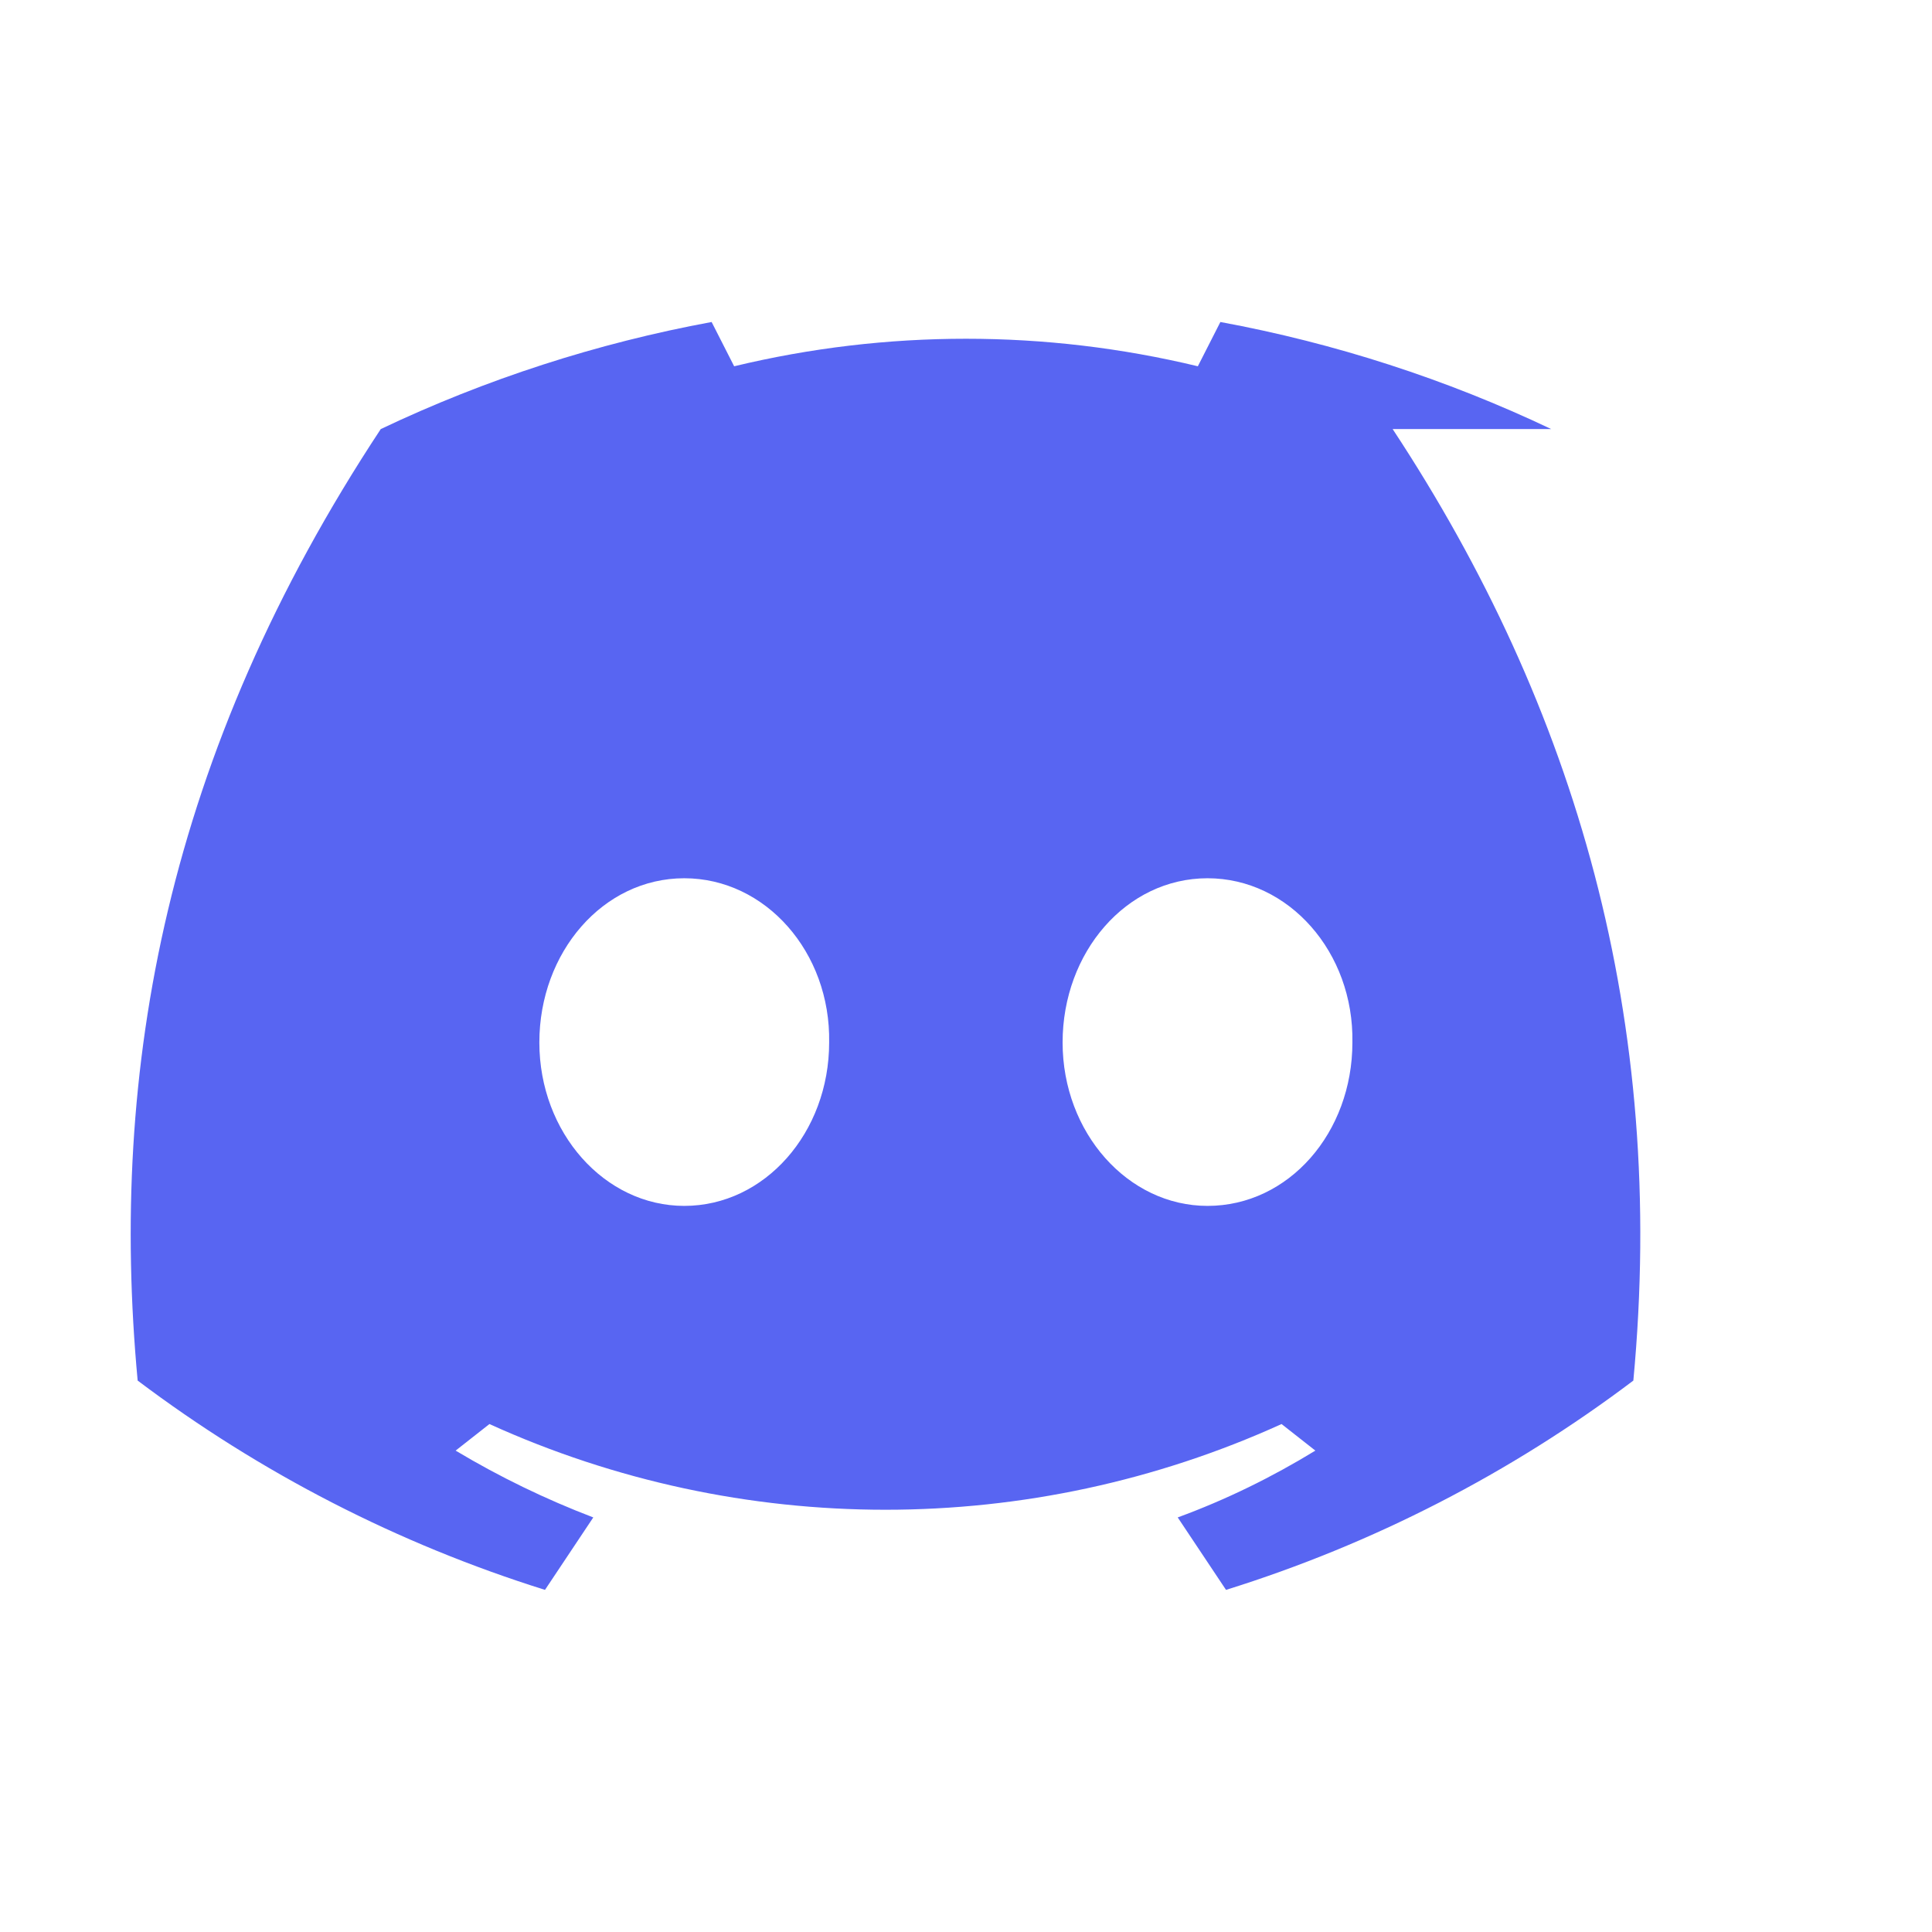
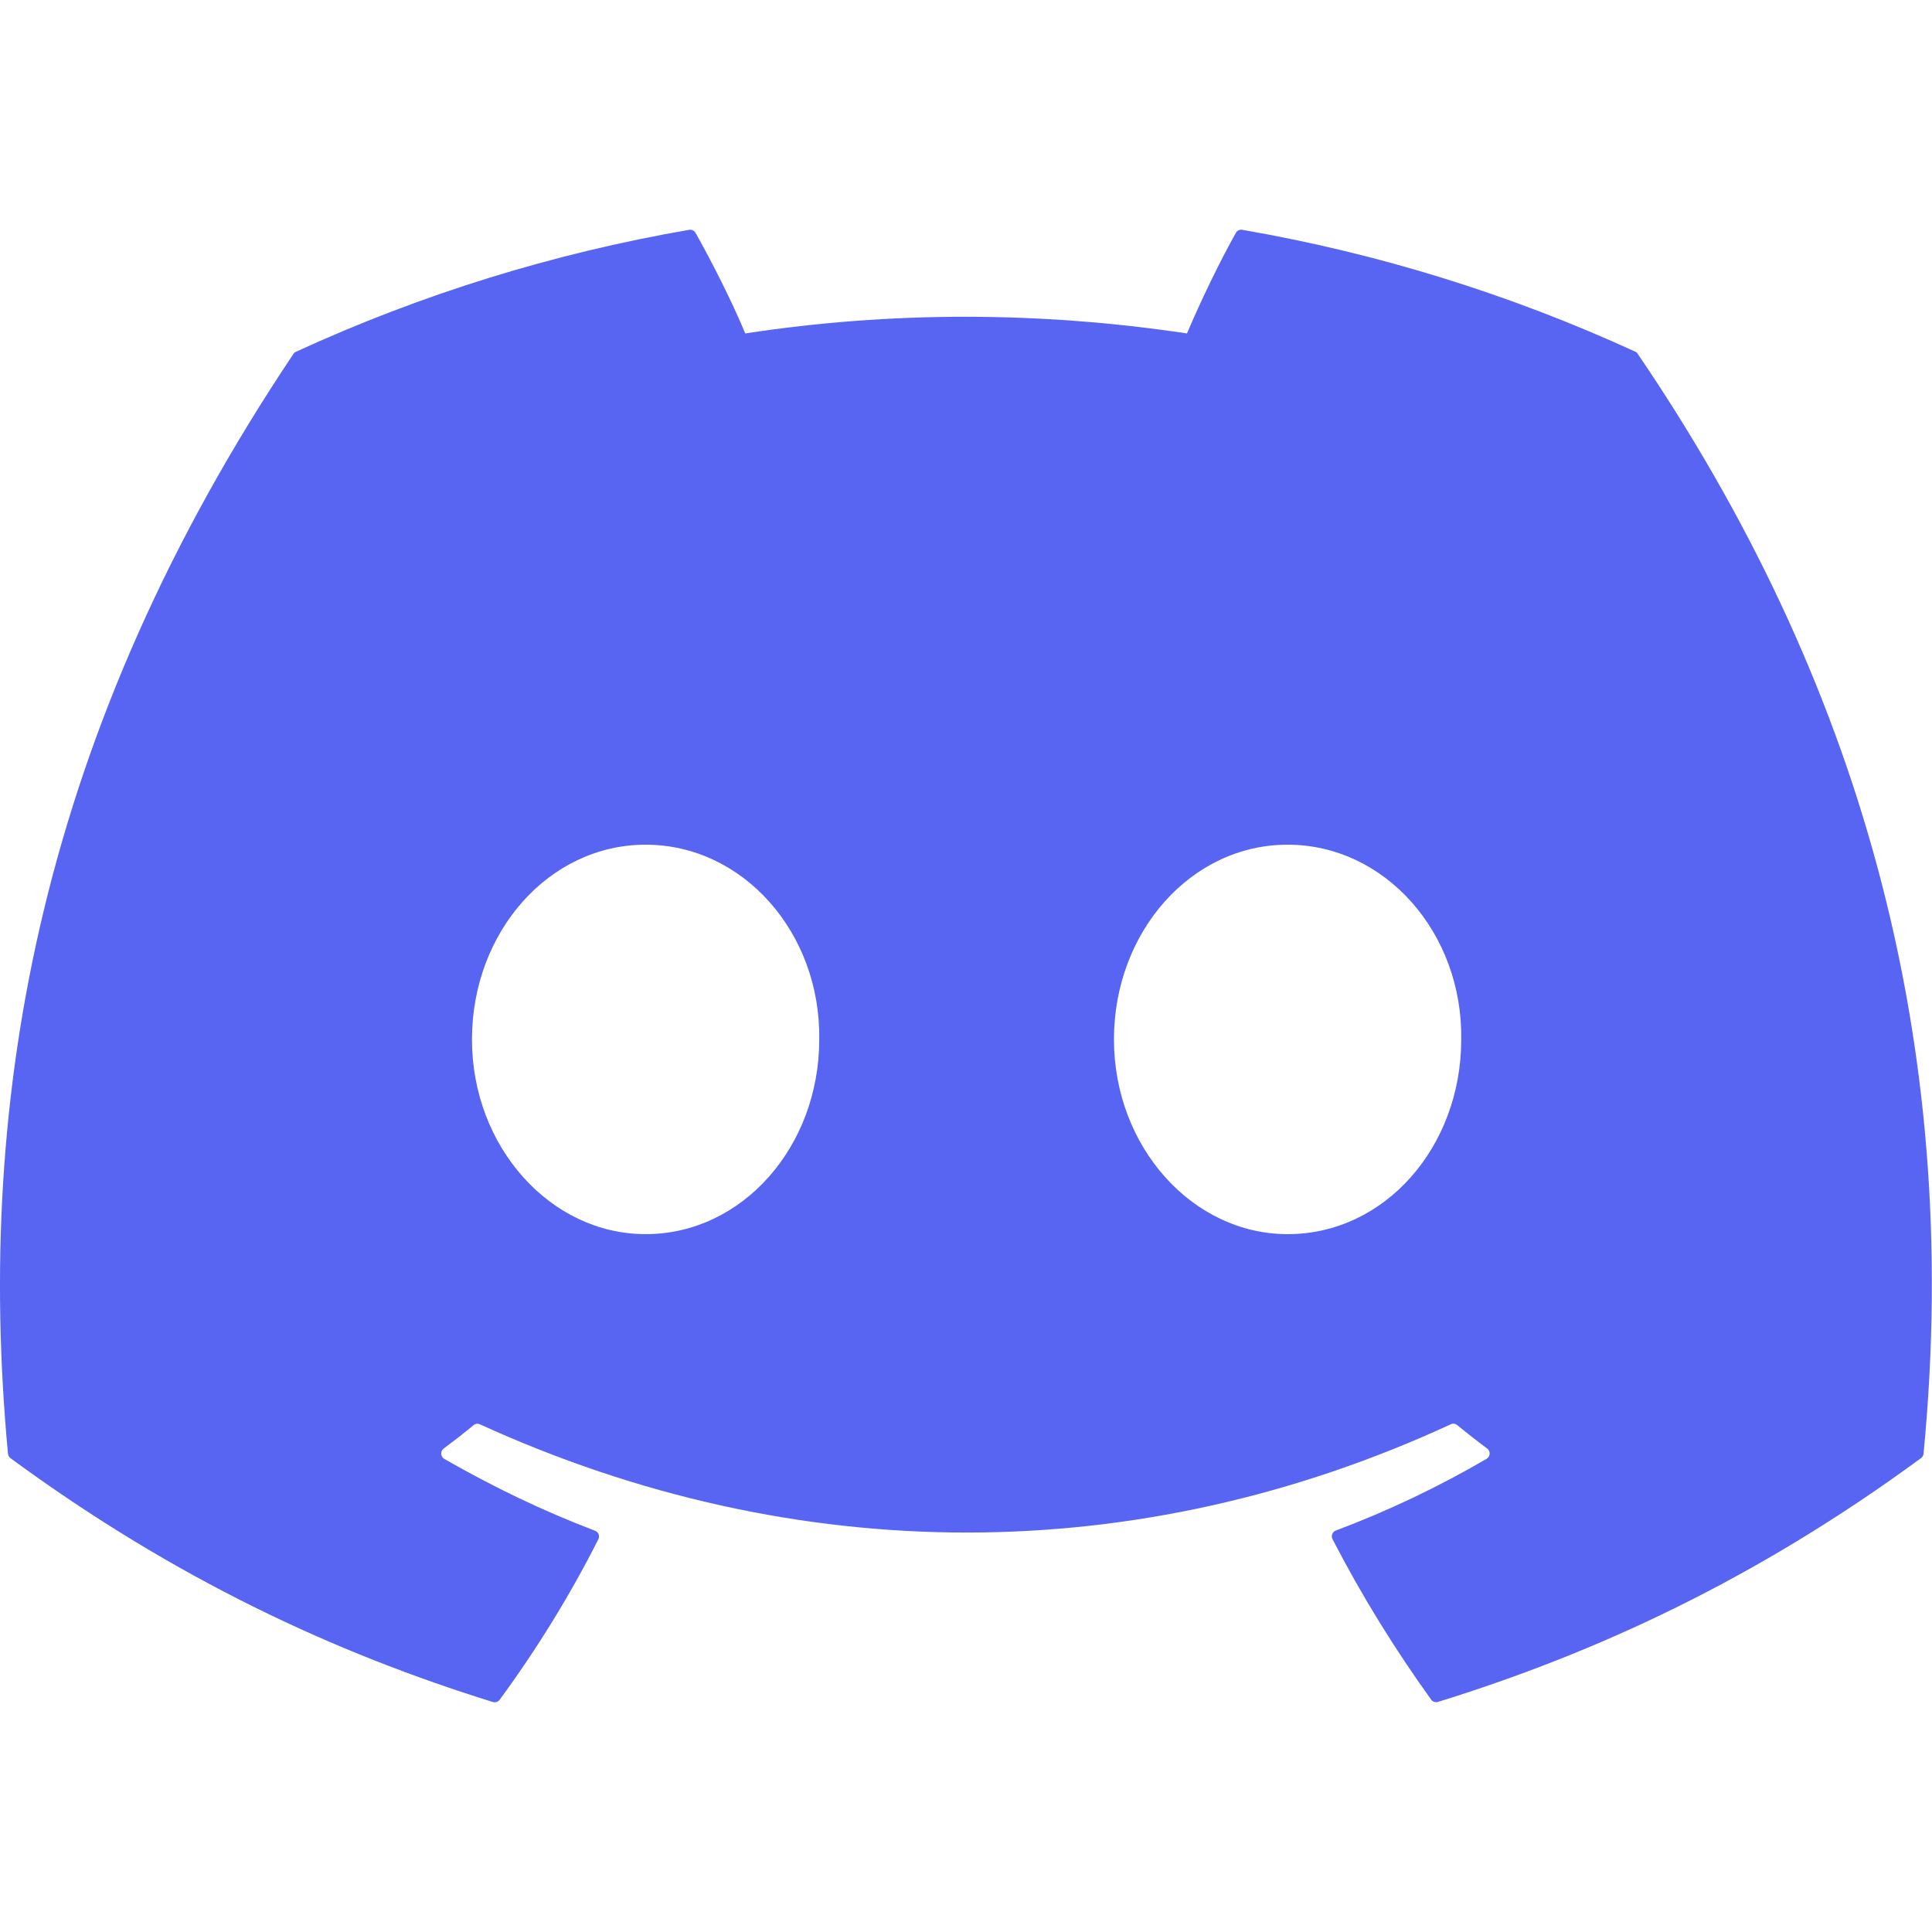
<svg xmlns="http://www.w3.org/2000/svg" viewBox="0 0 24 24" fill="#5865F2">
-   <path d="M19.27 5.33A16.6 16.6 0 0 0 15.16 4l-.28.55a12.3 12.3 0 0 0-5.76 0L8.84 4a16.6 16.6 0 0 0-4.11 1.33C2.07 9.36 1.35 13.29 1.71 17.15a16.7 16.7 0 0 0 5.06 2.6l.6-.9a10.9 10.9 0 0 1-1.71-.83l.42-.33a11.9 11.9 0 0 0 9.84 0l.42.33c-.54.33-1.11.61-1.71.83l.6.9a16.6 16.6 0 0 0 5.06-2.6c.42-4.47-.71-8.36-2.99-11.82ZM8.5 14.98c-.99 0-1.8-.91-1.8-2.03s.79-2.04 1.8-2.04 1.82.92 1.8 2.04c0 1.12-.8 2.03-1.8 2.03Zm6.5 0c-.99 0-1.8-.91-1.8-2.03s.79-2.04 1.8-2.04 1.82.92 1.8 2.04c0 1.12-.79 2.03-1.8 2.03Z" />
+   <path d="M20.317 4.37a19.791 19.791 0 00-4.885-1.515.074.074 0 00-.079.037c-.211.375-.445.865-.608 1.25-1.845-.276-3.68-.276-5.487 0-.164-.393-.406-.874-.618-1.25a.077.077 0 00-.079-.037 19.736 19.736 0 00-4.885 1.515.07.07 0 00-.032.028C.533 9.046-.319 13.58.099 18.058a.082.082 0 00.031.056c2.053 1.508 4.041 2.423 5.993 3.029a.078.078 0 00.084-.028c.462-.63.873-1.295 1.226-1.994a.076.076 0 00-.042-.106c-.653-.248-1.274-.549-1.872-.892a.077.077 0 01-.008-.128c.126-.094.252-.192.372-.291a.074.074 0 01.078-.011c3.928 1.793 8.18 1.793 12.061 0a.074.074 0 01.079.009c.12.099.246.198.373.292a.077.077 0 01-.007.128 12.299 12.299 0 01-1.873.891.077.077 0 00-.041.107c.36.698.772 1.363 1.225 1.993a.076.076 0 00.084.029c1.961-.607 3.95-1.522 6.002-3.029a.077.077 0 00.031-.055c.5-5.177-.838-9.674-3.549-13.66a.061.061 0 00-.031-.029zM8.02 15.331c-1.183 0-2.157-1.086-2.157-2.419 0-1.333.956-2.419 2.157-2.419 1.211 0 2.176 1.095 2.157 2.419 0 1.333-.956 2.419-2.157 2.419zm7.975 0c-1.183 0-2.157-1.086-2.157-2.419 0-1.333.955-2.419 2.157-2.419 1.211 0 2.176 1.095 2.157 2.419 0 1.333-.946 2.419-2.157 2.419Z" />
</svg>
